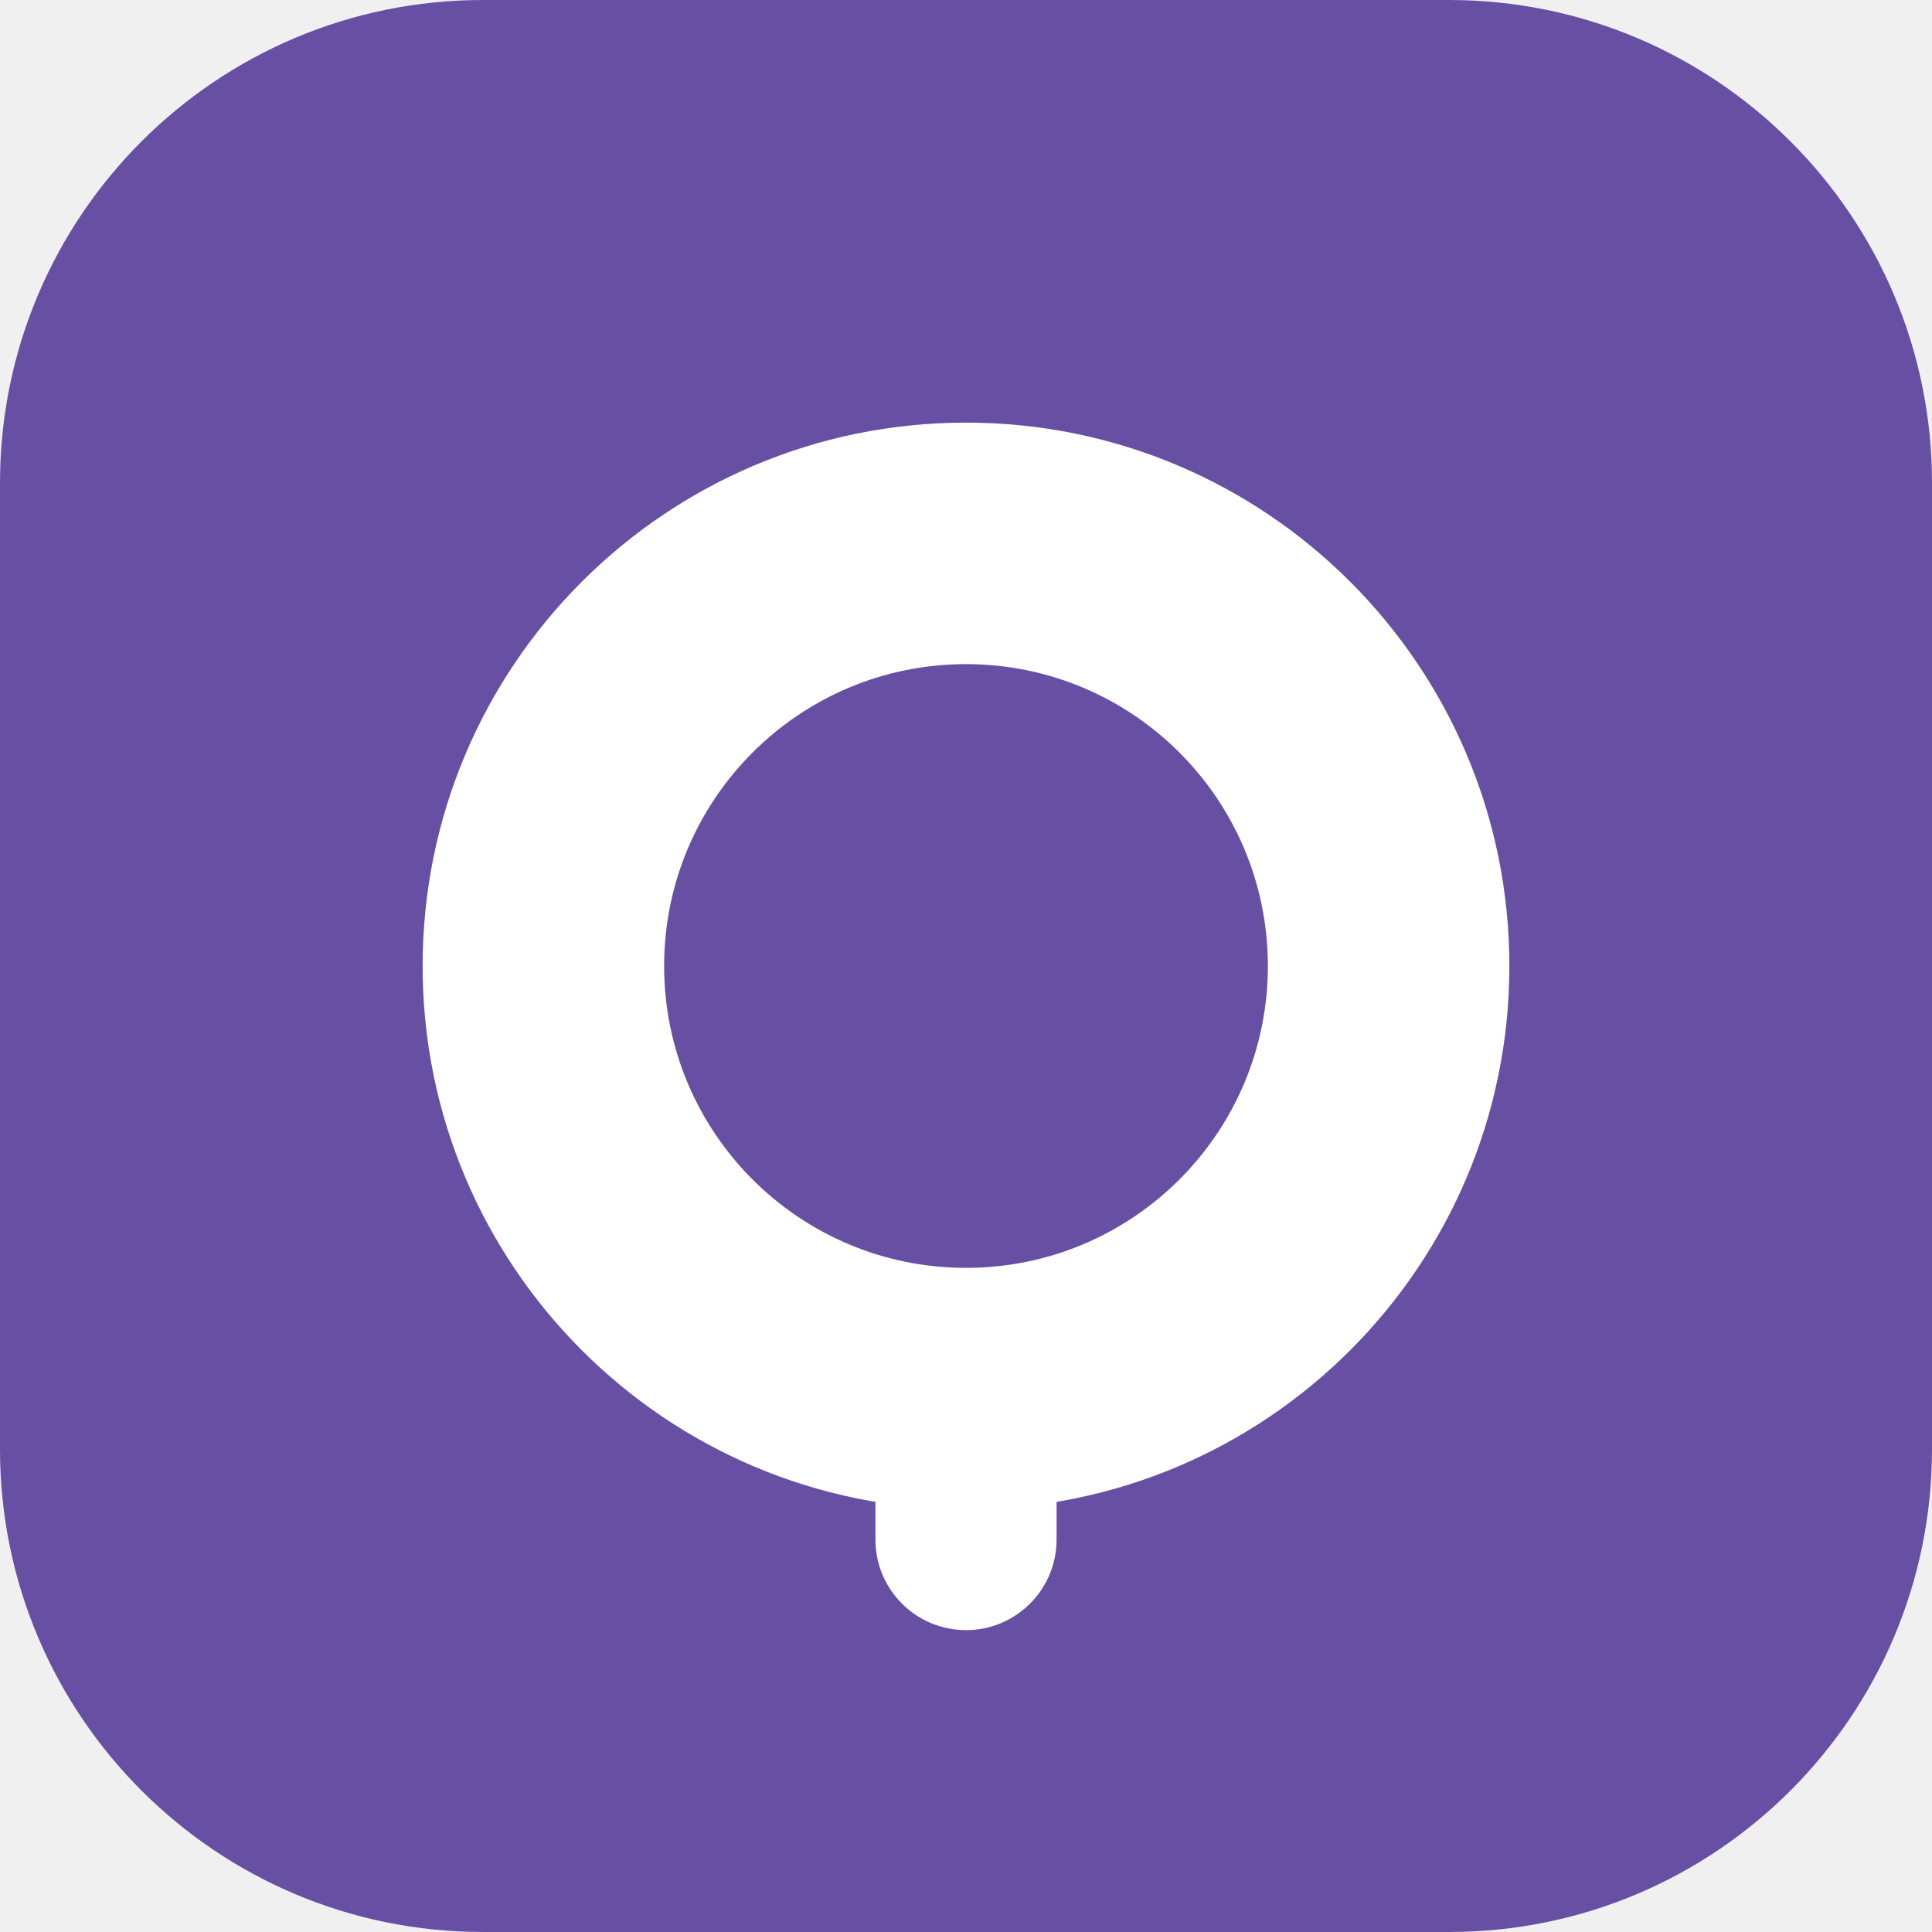
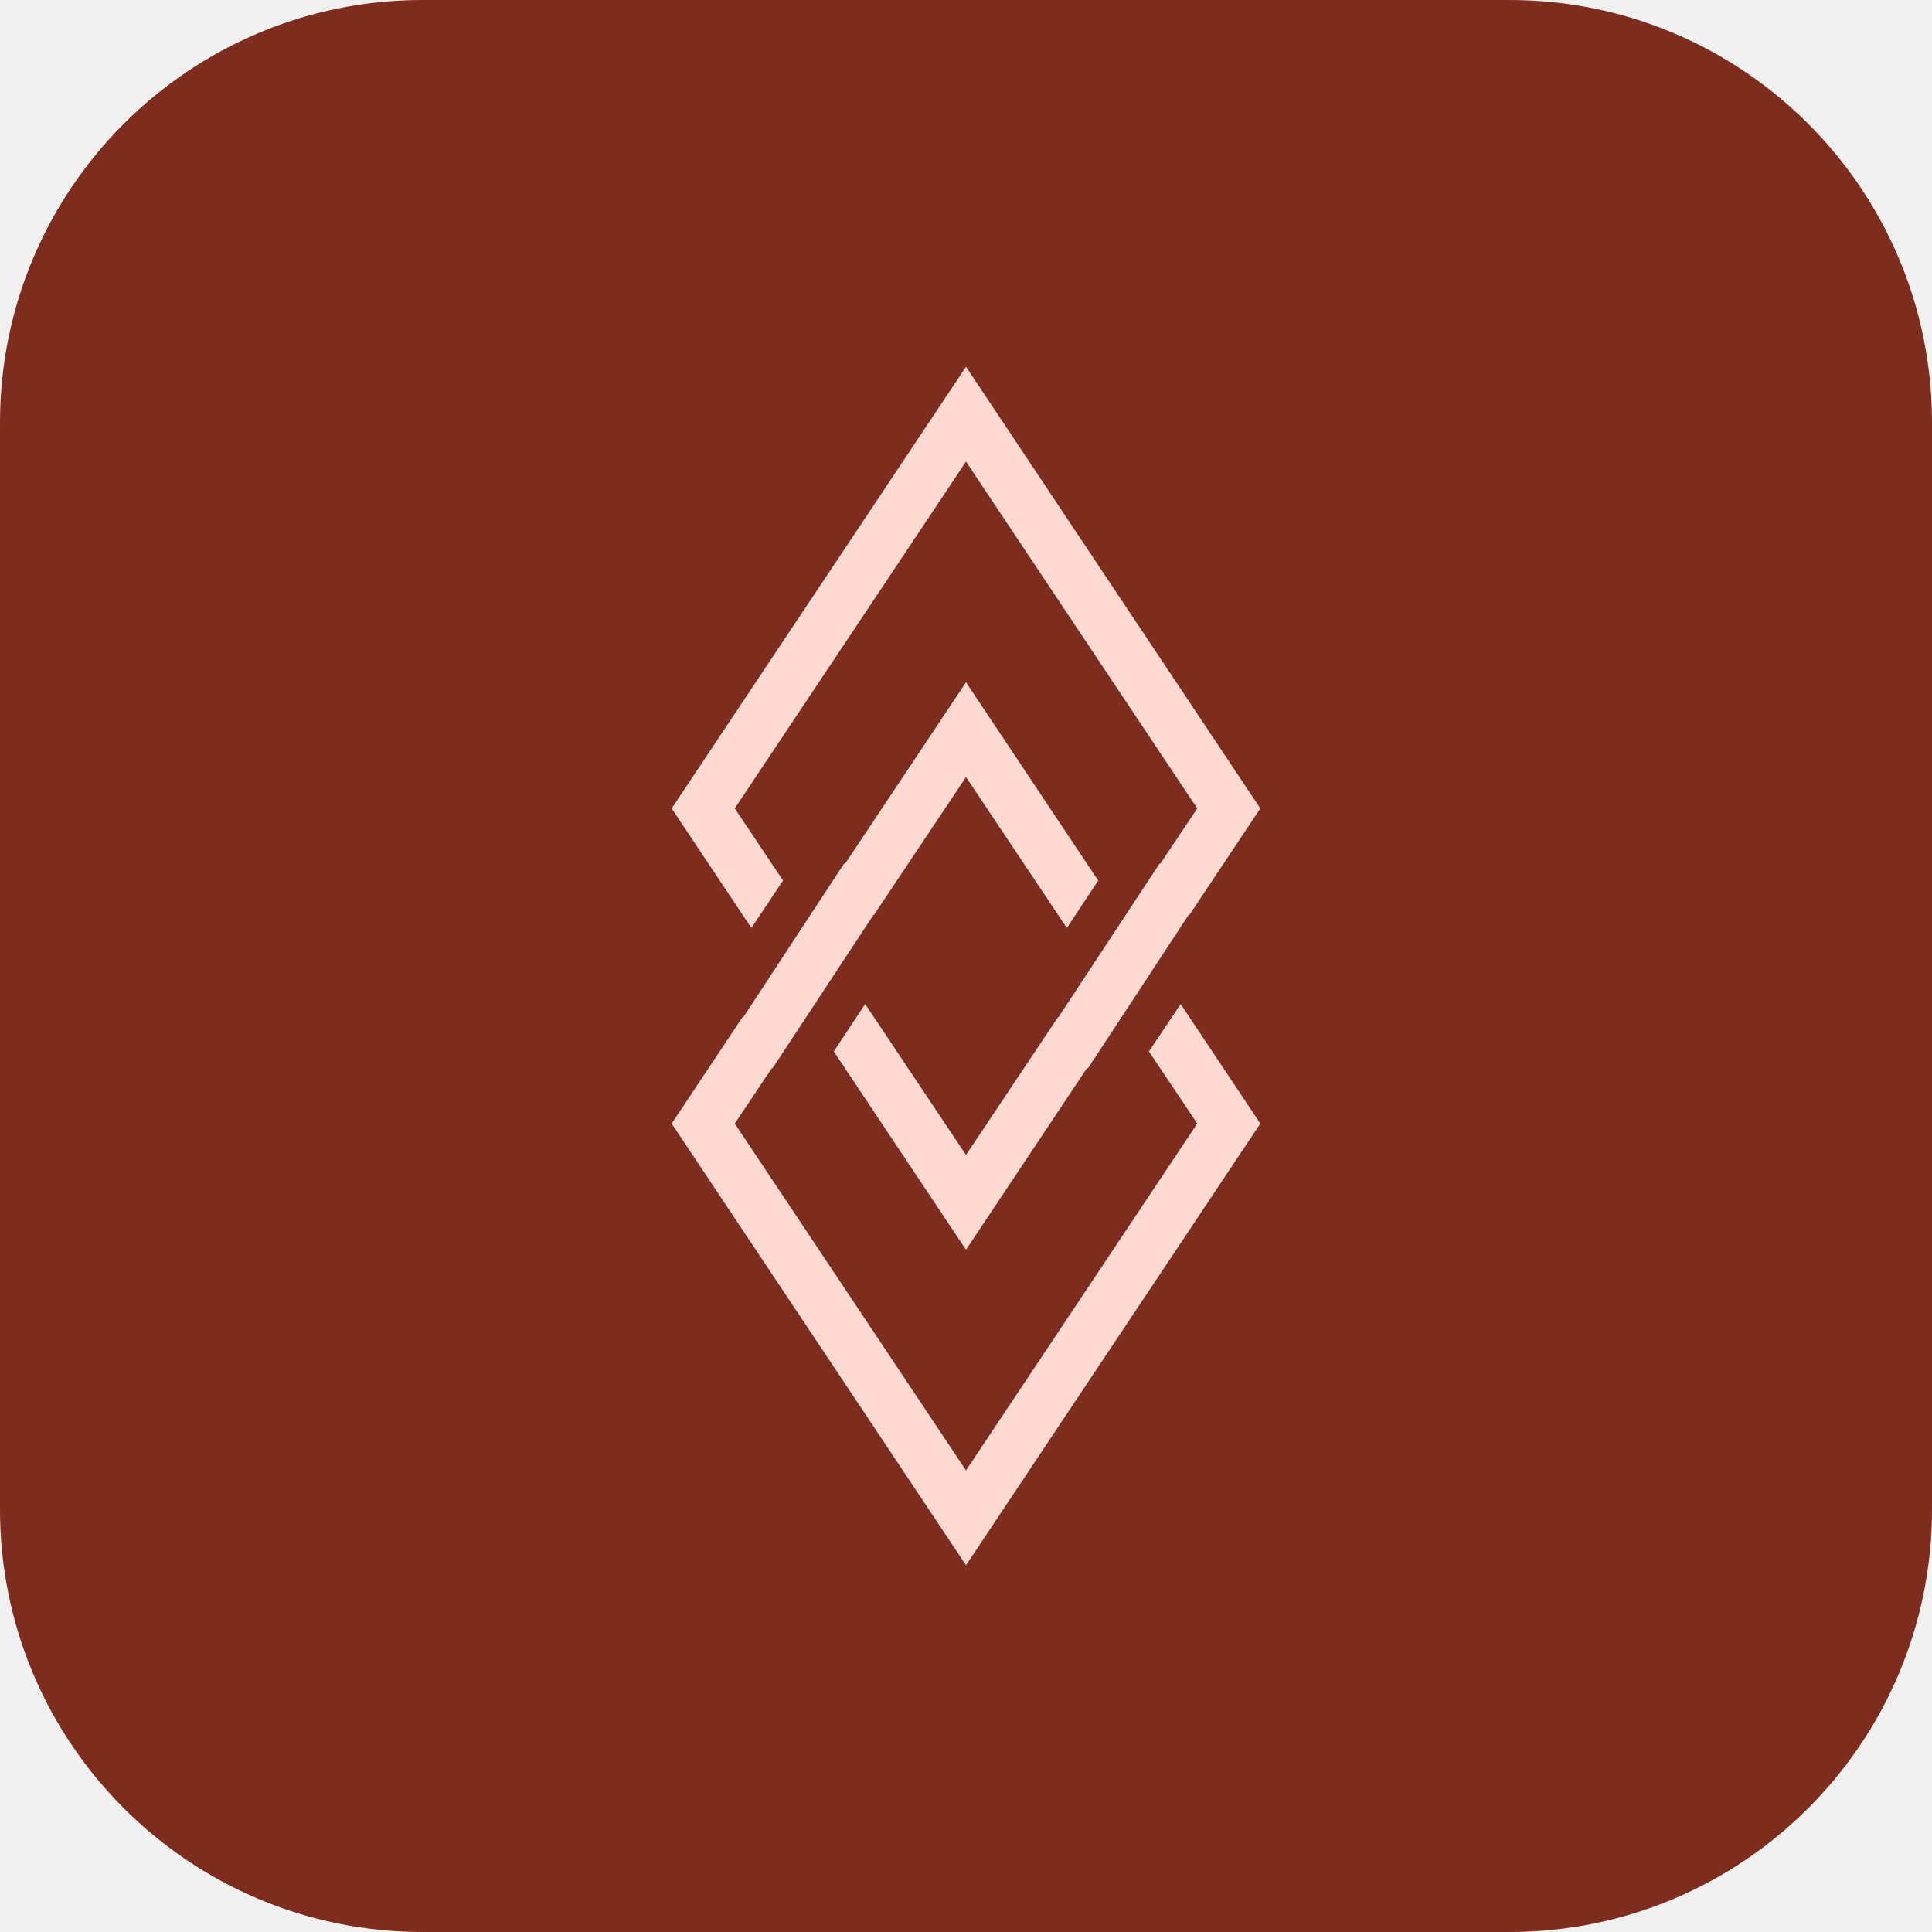
<svg xmlns="http://www.w3.org/2000/svg" viewBox="0 0 64 64">
-   <rect width="64" height="64" rx="16" fill="#6750a4" />
-   <path d="M32 14a18 18 0 1 0 0 36 18 18 0 0 0 0-36zm0 8a10 10 0 1 1 0 20 10 10 0 0 1 0-20z" fill="#fff" />
-   <rect x="29" y="44" width="6" height="10" rx="3" fill="#fff" />
+   <rect width="64" height="64" rx="14" fill="#7d2c1d" />
+   <path fill="#ffdad3" fill-rule="evenodd" d="M41.75 37.22 L39.11 33.26 L38.06 34.83 L39.66 37.22 L32 48.71 L24.34 37.22 L25.57 35.38 L25.59 35.39 L28.94 30.3 L28.95 30.31 L32 25.74 L35.34 30.74 L36.38 29.17 L32 22.6 L27.99 28.62 L27.96 28.61 L24.62 33.7 L24.6 33.69 L22.25 37.22 L32 51.85 Z M36.01 35.38 L36.04 35.39 L39.38 30.3 L39.4 30.31 L41.75 26.78 L32 12.15 L22.25 26.78 L24.89 30.74 L25.94 29.17 L24.34 26.78 L32 15.29 L39.66 26.78 L38.43 28.62 L38.41 28.61 L35.06 33.7 L35.05 33.69 L32 38.26 L28.66 33.26 L27.62 34.83 L32 41.4 Z" />
</svg>
